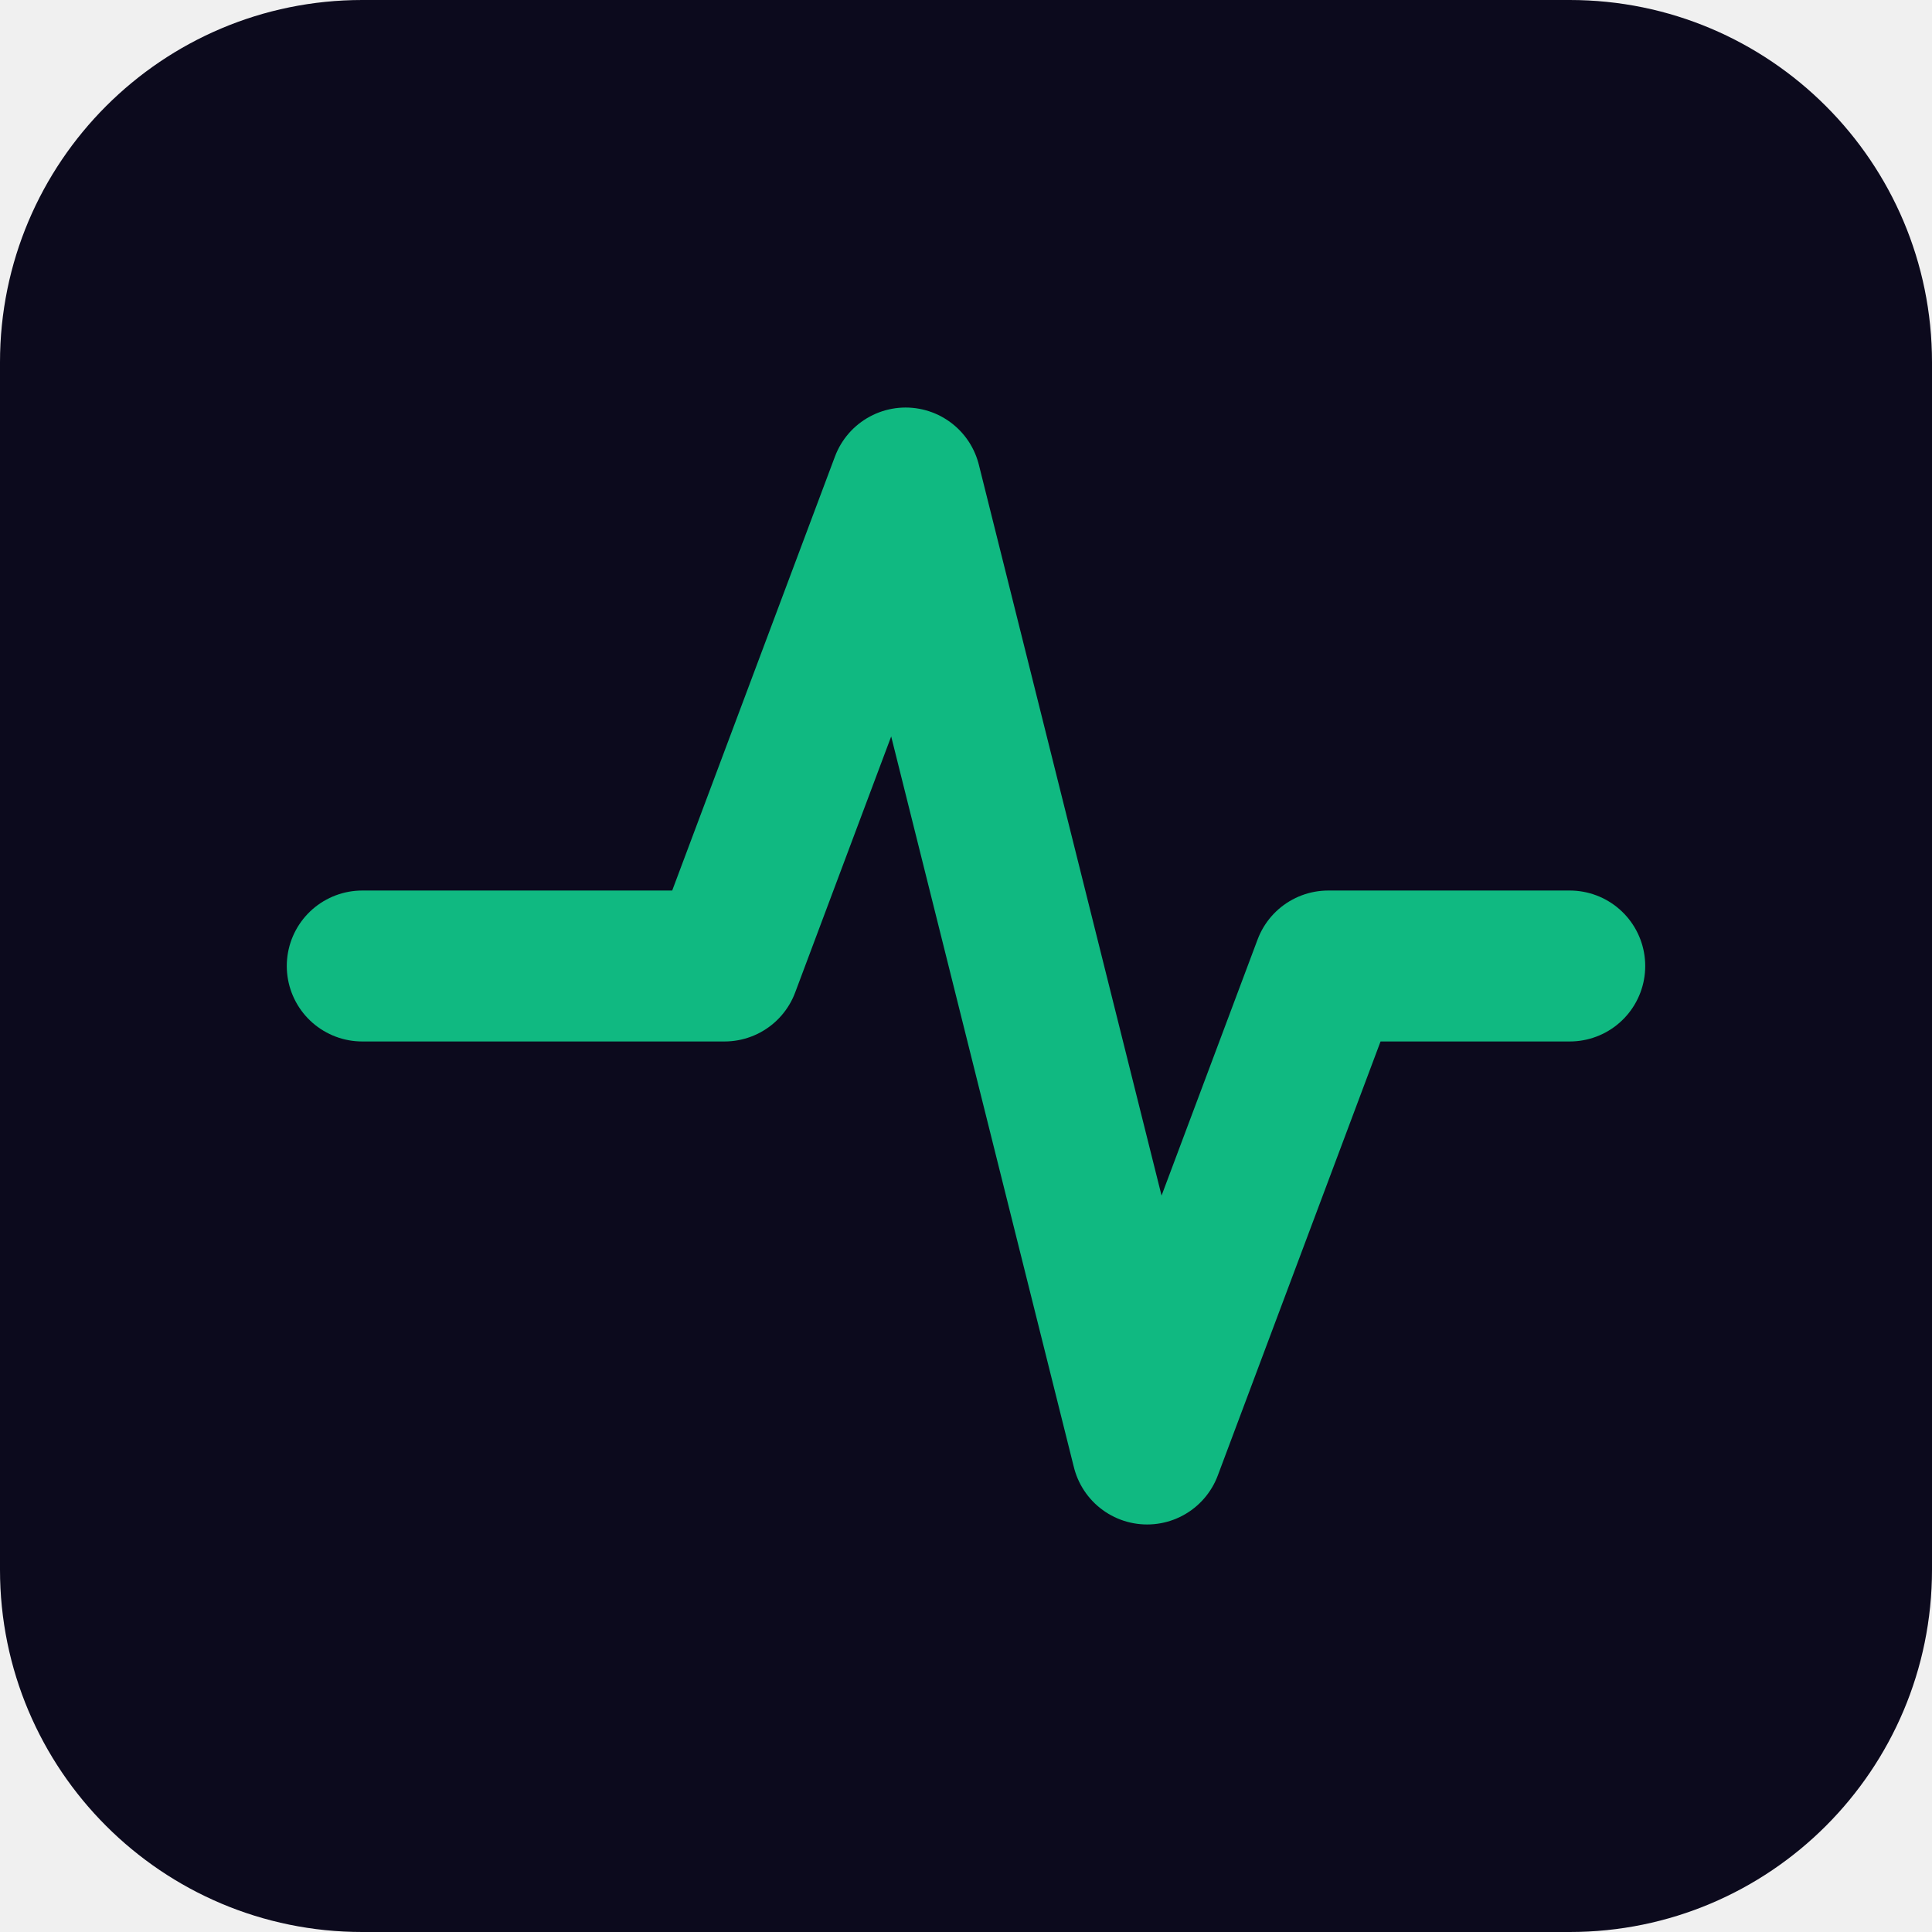
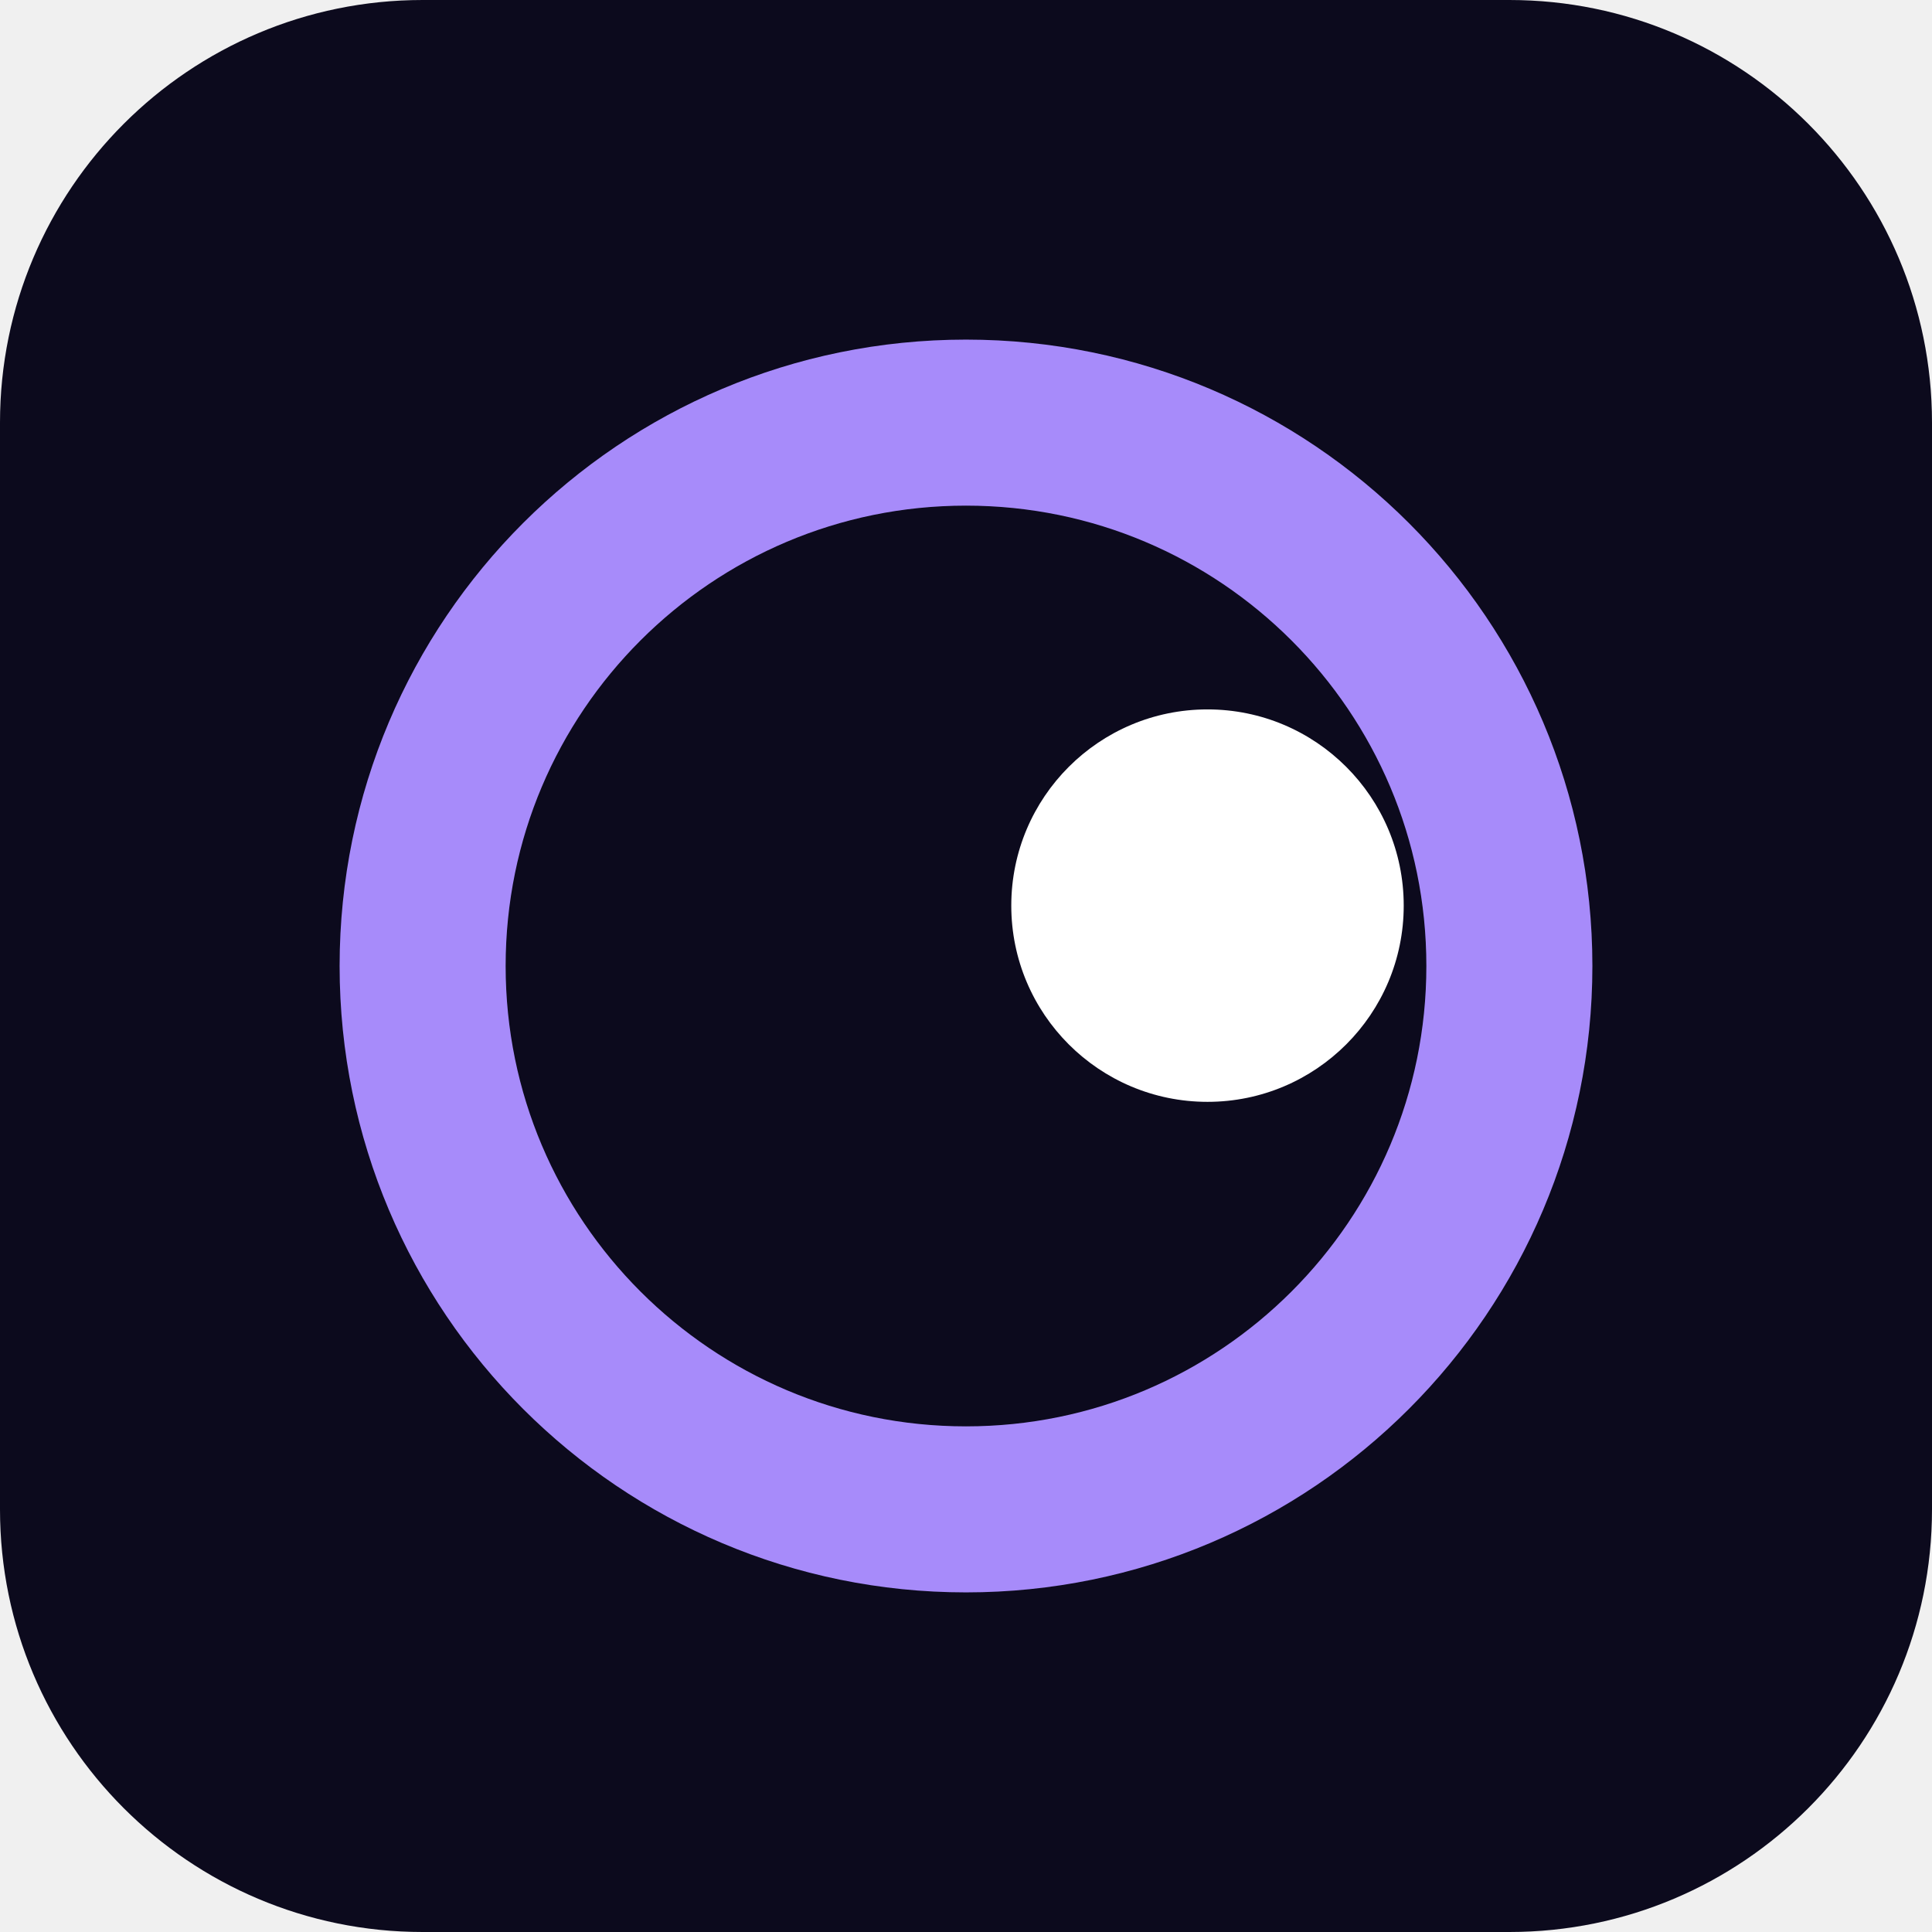
- <svg xmlns="http://www.w3.org/2000/svg" viewBox="0 0 32 32">
-   <rect width="32" height="32" rx="6" fill="#0c0a1d" />
-   <path d="M6 16h6l3-8 4 16 3-8h4" stroke="#10b981" stroke-width="2.5" stroke-linecap="round" stroke-linejoin="round" fill="none" />
+ <svg xmlns="http://www.w3.org/2000/svg" viewBox="0 0 64 64">
+   <rect width="64" height="64" rx="14" fill="#0c0a1d" />
+   <circle cx="32" cy="32" r="18" fill="none" stroke="#a78bfa" stroke-width="5.5" />
+   <circle cx="40" cy="30" r="6.5" fill="#fff" />
</svg>
